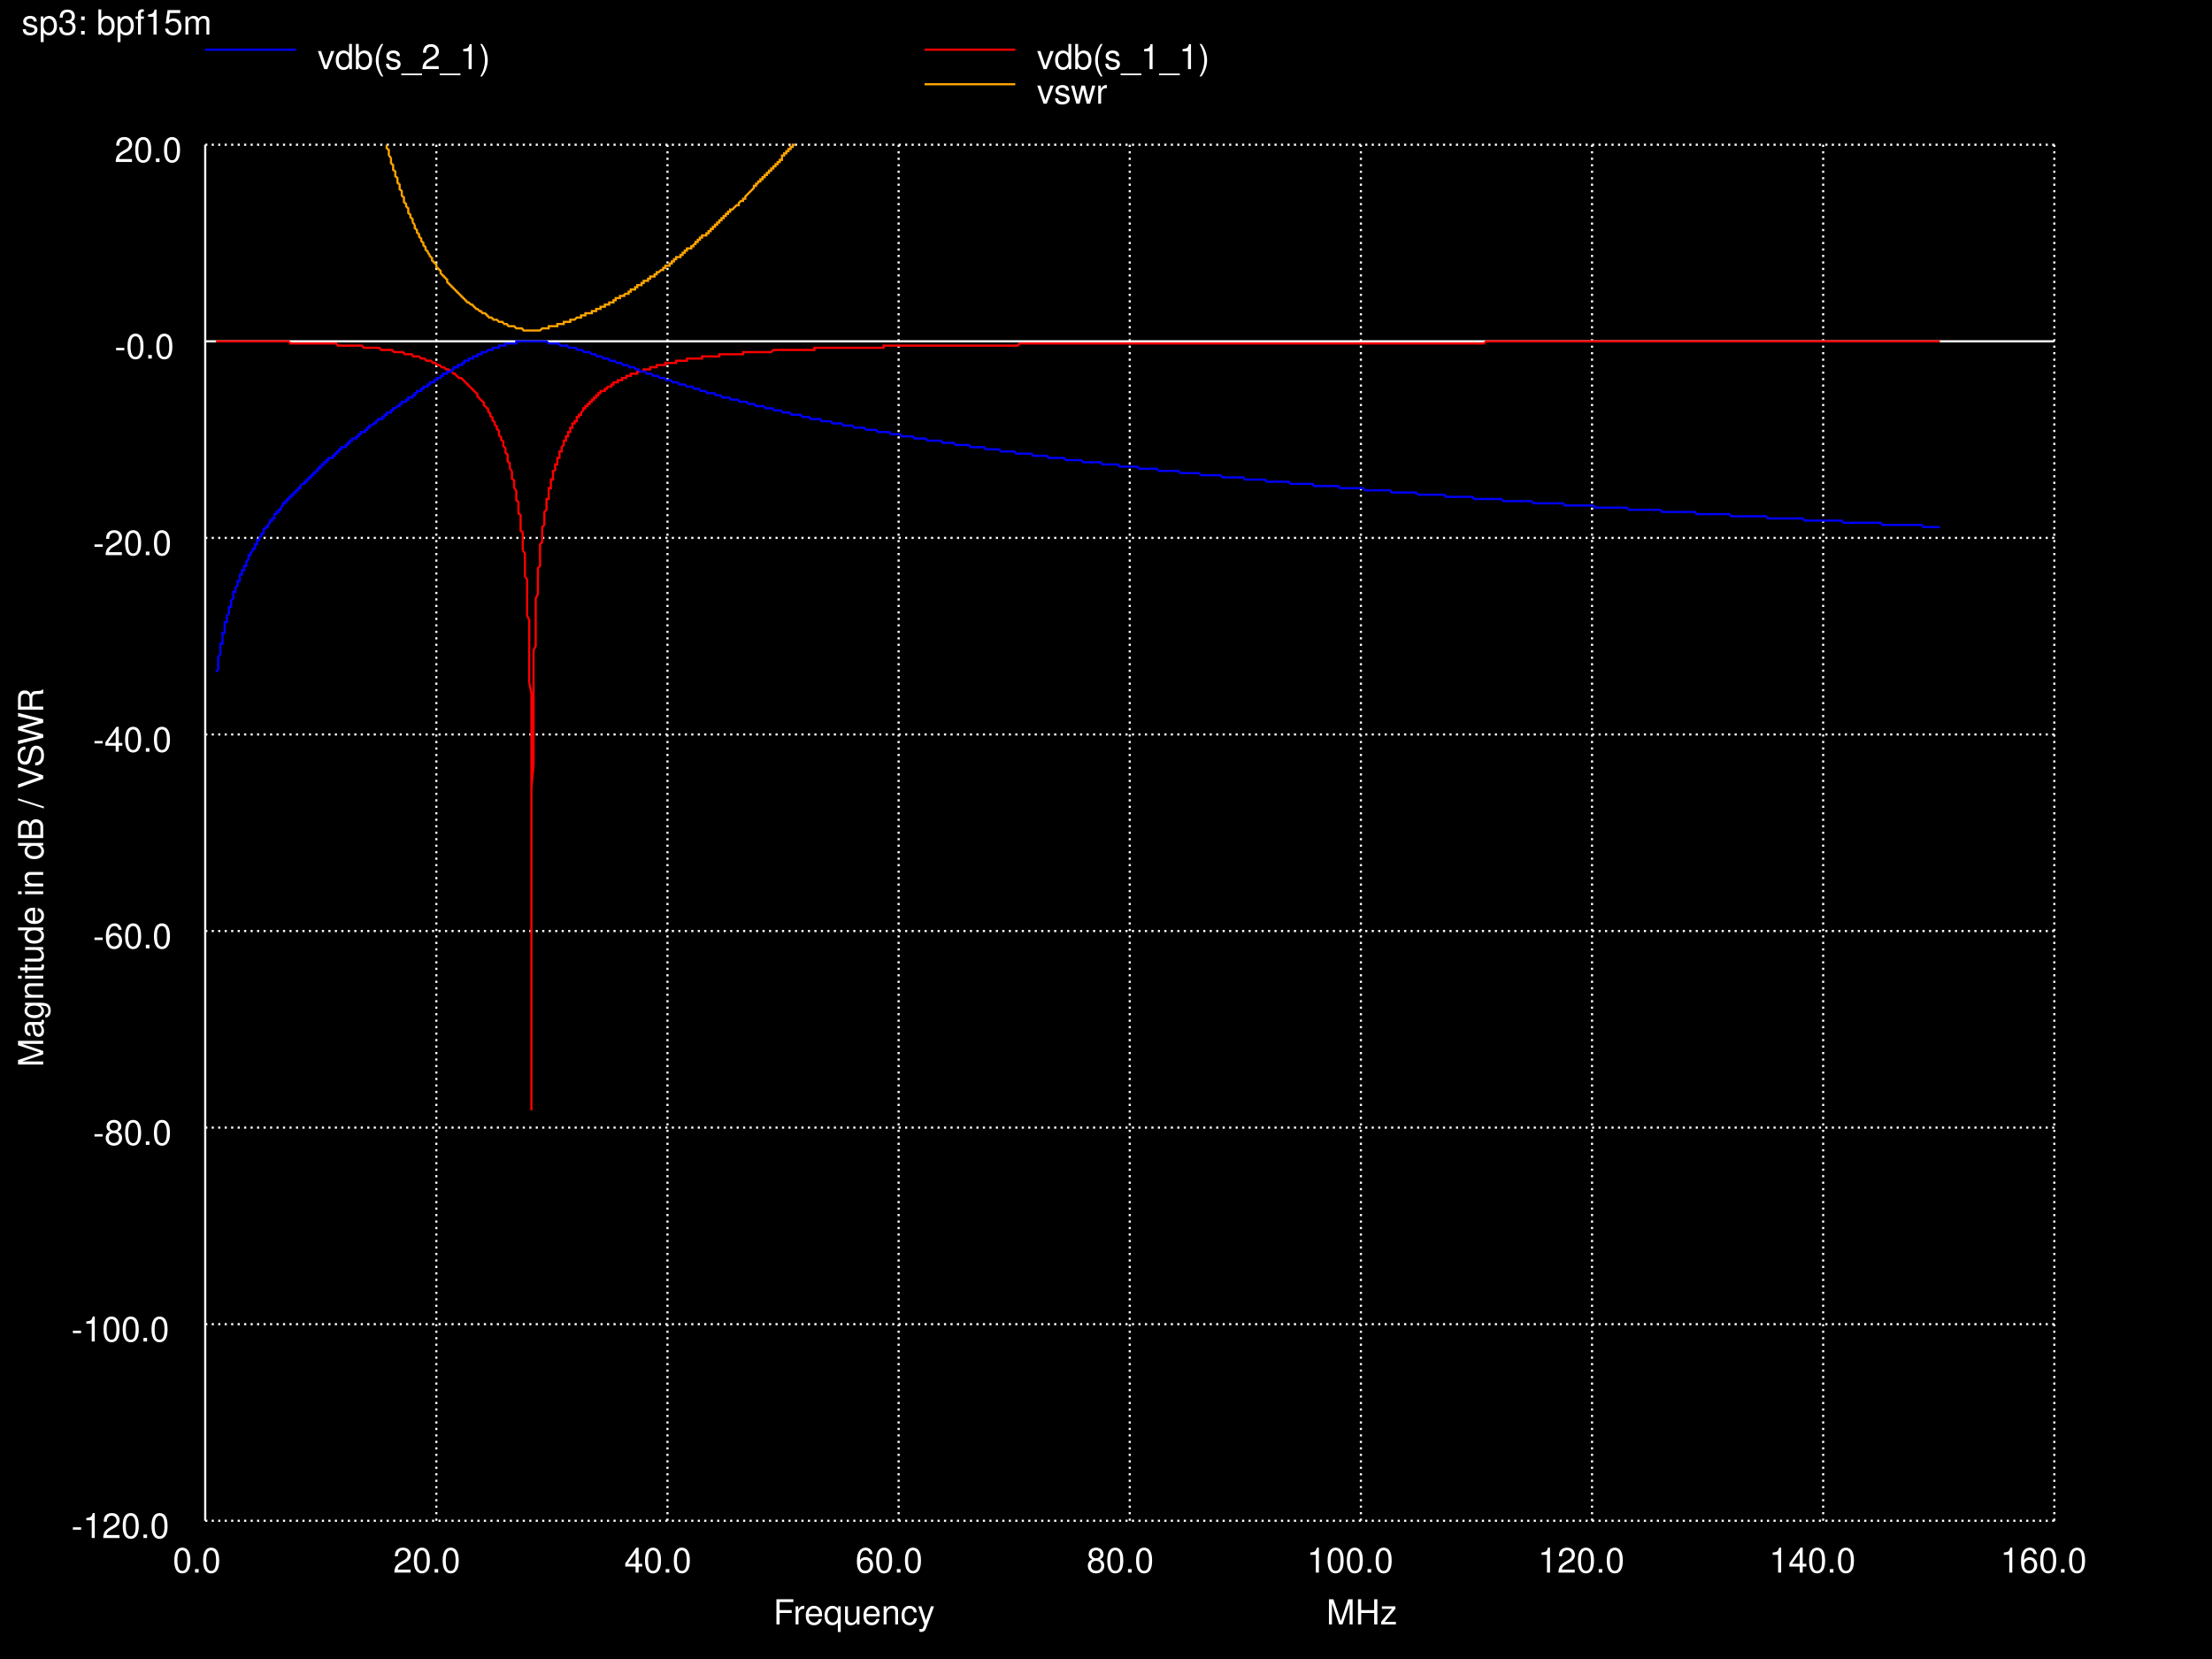
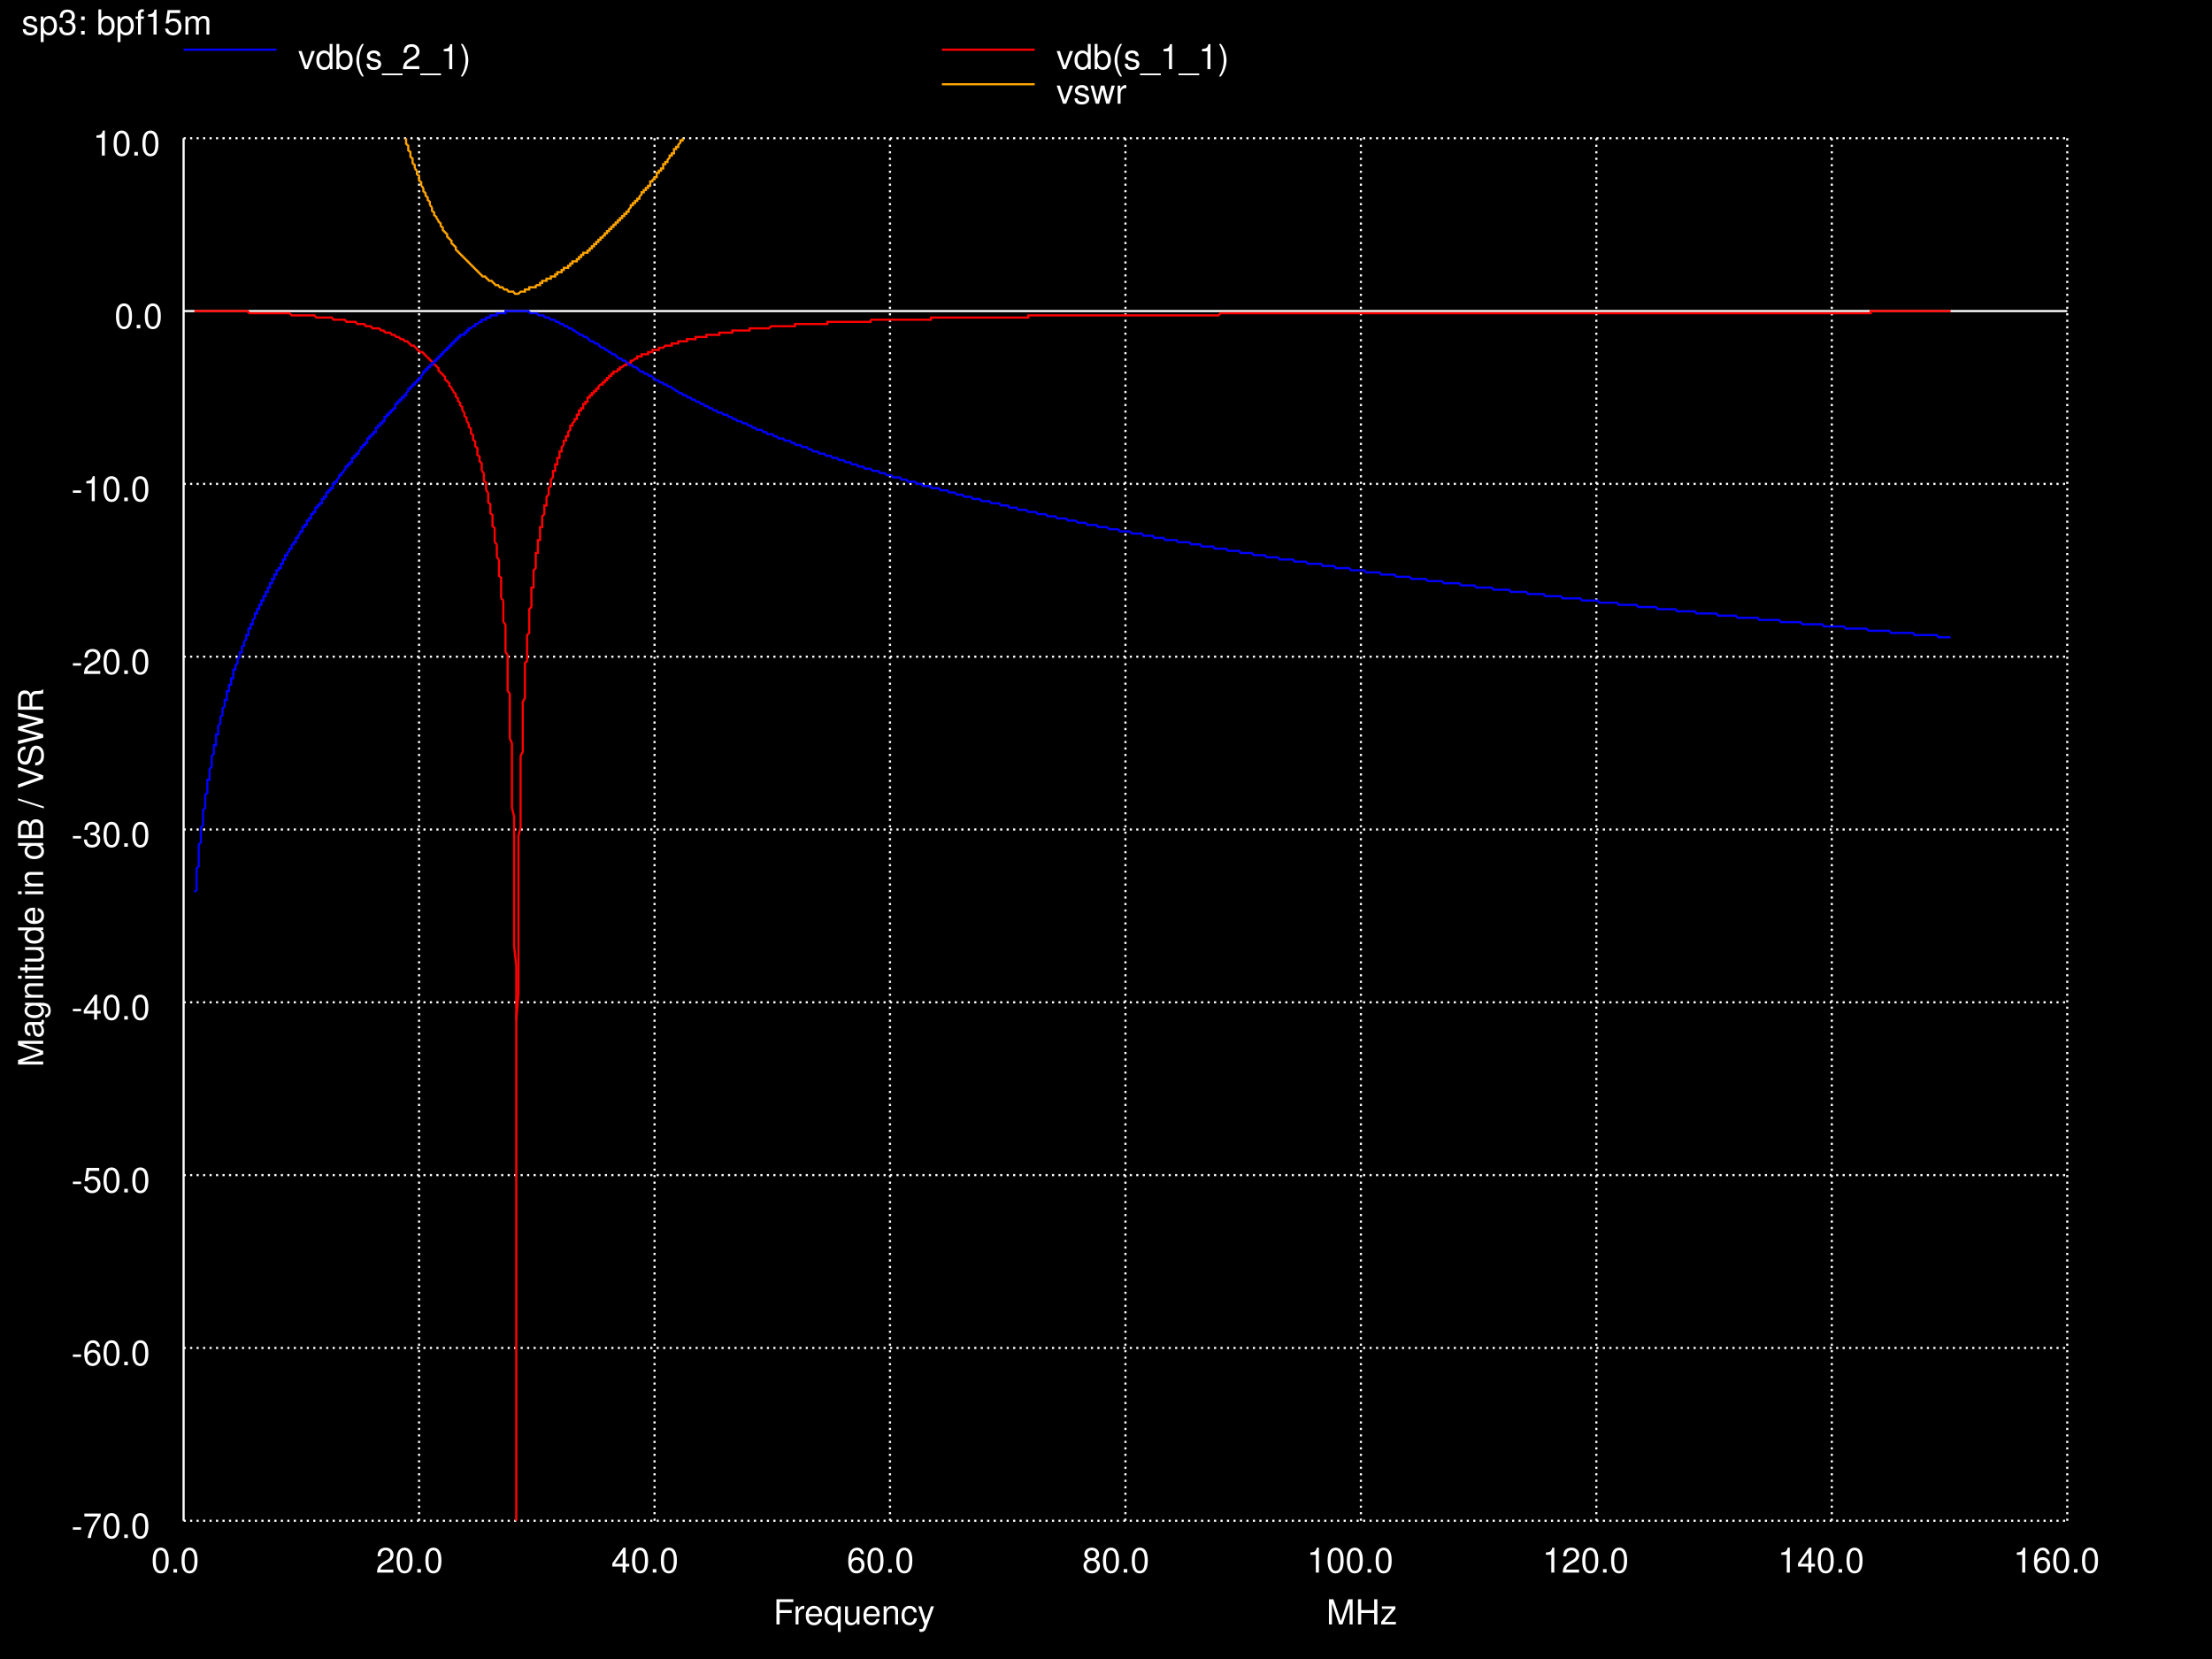
<svg xmlns="http://www.w3.org/2000/svg" version="1.1" width="100%" height="100%" viewBox="0 0 1024 768" style="fill: none; font-family: Helvetica;  font: Helvetica; ">
  <rect x="0" y="0" width="1024" height="768" fill="black" stroke="none" />
  <text stroke="none" fill="white" font-size="16" x="358" y="752">
Frequency
</text>
  <text transform="rotate(-90, 20, 494)" stroke="none" fill="white" font-size="16" x="20" y="494">
Magnitude in dB / VSWR
</text>
  <text stroke="none" fill="white" font-size="16" x="10" y="16">
sp3: bpf15m
</text>
-   <path stroke="white" d="M95 704l0 -637" />
-   <text stroke="none" fill="white" font-size="16" x="80" y="728">
+   <path stroke="white" d="M85 704l0 -640" />
+   <text stroke="none" fill="white" font-size="16" x="70" y="728">
0.0
</text>
-   <path stroke="white" stroke-dasharray="1,2" d="M202 704l0 -637" />
-   <text stroke="none" fill="white" font-size="16" x="182" y="728">
+   <path stroke="white" stroke-dasharray="1,2" d="M194 704l0 -640" />
+   <text stroke="none" fill="white" font-size="16" x="174" y="728">
20.0
</text>
-   <path stroke="white" stroke-dasharray="1,2" d="M309 704l0 -637" />
-   <text stroke="none" fill="white" font-size="16" x="289" y="728">
+   <path stroke="white" stroke-dasharray="1,2" d="M303 704l0 -640" />
+   <text stroke="none" fill="white" font-size="16" x="283" y="728">
40.0
</text>
-   <path stroke="white" stroke-dasharray="1,2" d="M416 704l0 -637" />
-   <text stroke="none" fill="white" font-size="16" x="396" y="728">
+   <path stroke="white" stroke-dasharray="1,2" d="M412 704l0 -640" />
+   <text stroke="none" fill="white" font-size="16" x="392" y="728">
60.0
</text>
-   <path stroke="white" stroke-dasharray="1,2" d="M523 704l0 -637" />
-   <text stroke="none" fill="white" font-size="16" x="503" y="728">
+   <path stroke="white" stroke-dasharray="1,2" d="M521 704l0 -640" />
+   <text stroke="none" fill="white" font-size="16" x="501" y="728">
80.0
</text>
-   <path stroke="white" stroke-dasharray="1,2" d="M630 704l0 -637" />
+   <path stroke="white" stroke-dasharray="1,2" d="M630 704l0 -640" />
  <text stroke="none" fill="white" font-size="16" x="605" y="728">
100.0
</text>
-   <path stroke="white" stroke-dasharray="1,2" d="M737 704l0 -637" />
-   <text stroke="none" fill="white" font-size="16" x="712" y="728">
+   <path stroke="white" stroke-dasharray="1,2" d="M739 704l0 -640" />
+   <text stroke="none" fill="white" font-size="16" x="714" y="728">
120.0
</text>
-   <path stroke="white" stroke-dasharray="1,2" d="M844 704l0 -637" />
-   <text stroke="none" fill="white" font-size="16" x="819" y="728">
+   <path stroke="white" stroke-dasharray="1,2" d="M848 704l0 -640" />
+   <text stroke="none" fill="white" font-size="16" x="823" y="728">
140.0
</text>
-   <path stroke="white" stroke-dasharray="1,2" d="M951 704l0 -637" />
-   <text stroke="none" fill="white" font-size="16" x="926" y="728">
+   <path stroke="white" stroke-dasharray="1,2" d="M957 704l0 -640" />
+   <text stroke="none" fill="white" font-size="16" x="932" y="728">
160.0
</text>
  <text stroke="none" fill="white" font-size="16" x="614" y="752">
MHz
</text>
-   <path stroke="white" stroke-dasharray="1,2" d="M95 704l856 0" />
+   <path stroke="white" stroke-dasharray="1,2" d="M85 704l872 0" />
  <text stroke="none" fill="white" font-size="16" x="33" y="712">
- -120.0
+ -70.0
</text>
-   <path stroke="white" stroke-dasharray="1,2" d="M95 613l856 0" />
-   <text stroke="none" fill="white" font-size="16" x="33" y="621">
- -100.0
- </text>
-   <path stroke="white" stroke-dasharray="1,2" d="M95 522l856 0" />
-   <text stroke="none" fill="white" font-size="16" x="43" y="530">
- -80.0
- </text>
-   <path stroke="white" stroke-dasharray="1,2" d="M95 431l856 0" />
-   <text stroke="none" fill="white" font-size="16" x="43" y="439">
+   <path stroke="white" stroke-dasharray="1,2" d="M85 624l872 0" />
+   <text stroke="none" fill="white" font-size="16" x="33" y="632">
-60.0
</text>
-   <path stroke="white" stroke-dasharray="1,2" d="M95 340l856 0" />
-   <text stroke="none" fill="white" font-size="16" x="43" y="348">
+   <path stroke="white" stroke-dasharray="1,2" d="M85 544l872 0" />
+   <text stroke="none" fill="white" font-size="16" x="33" y="552">
+ -50.0
+ </text>
+   <path stroke="white" stroke-dasharray="1,2" d="M85 464l872 0" />
+   <text stroke="none" fill="white" font-size="16" x="33" y="472">
-40.0
</text>
-   <path stroke="white" stroke-dasharray="1,2" d="M95 249l856 0" />
-   <text stroke="none" fill="white" font-size="16" x="43" y="257">
+   <path stroke="white" stroke-dasharray="1,2" d="M85 384l872 0" />
+   <text stroke="none" fill="white" font-size="16" x="33" y="392">
+ -30.0
+ </text>
+   <path stroke="white" stroke-dasharray="1,2" d="M85 304l872 0" />
+   <text stroke="none" fill="white" font-size="16" x="33" y="312">
-20.0
</text>
-   <path stroke="white" d="M95 158l856 0" />
-   <text stroke="none" fill="white" font-size="16" x="53" y="166">
- -0.0
+   <path stroke="white" stroke-dasharray="1,2" d="M85 224l872 0" />
+   <text stroke="none" fill="white" font-size="16" x="33" y="232">
+ -10.0
</text>
-   <path stroke="white" stroke-dasharray="1,2" d="M95 67l856 0" />
-   <text stroke="none" fill="white" font-size="16" x="53" y="75">
- 20.0
+   <path stroke="white" d="M85 144l872 0" />
+   <text stroke="none" fill="white" font-size="16" x="53" y="152">
+ 0.0
+ </text>
+   <path stroke="white" stroke-dasharray="1,2" d="M85 64l872 0" />
+   <text stroke="none" fill="white" font-size="16" x="43" y="72">
+ 10.0
</text>
  <text stroke="none" fill="white" font-size="16" x="10" y="32">
     
</text>
-   <path stroke="red" d="M428 23l42 0" />
-   <text stroke="none" fill="white" font-size="16" x="480" y="32">
+   <path stroke="red" d="M436 23l43 0" />
+   <text stroke="none" fill="white" font-size="16" x="489" y="32">
vdb(s_1_1)
</text>
-   <path stroke="red" d="M100 158l34 0M134 159l0 -1M134 159l22 0M156 160l0 -1M156 160l12 0M168 161l0 -1M168 161l8 0M176 162l0 -1M176 162l6 0M182 163l0 -1M182 163l5 0M187 164l0 -1M187 164l4 0M191 165l0 -1M191 165l3 0 1 1 2 0M197 167l0 -1M197 167l3 0" />
-   <path stroke="red" d="M200 168l0 -1M200 168l2 0M202 169l0 -1M202 169l2 0M204 170l0 -1M204 170l2 0M206 171l0 -1M206 171l2 0M208 172l0 -1M208 172l1 0 1 1 1 0M211 174l0 -1M211 174l1 0M212 175l0 -1M212 175l2 0M214 176l0 -1M214 176l1 0M215 177l0 -1" />
-   <path stroke="red" d="M215 177l1 0M216 178l0 -1M216 178l1 0M217 179l0 -1M217 179l1 0M218 180l0 -1M218 180l1 0M219 181l0 -1M219 181l1 0M220 182l0 -1M220 182l1 0M221 184l0 -2M221 184l1 0M222 185l0 -1M222 185l1 0M223 186l0 -1M223 186l1 0M224 188l0 -2" />
-   <path stroke="red" d="M224 188l1 0M225 189l0 -1M225 189l1 0M226 191l0 -2M226 191l1 0M227 193l0 -2M227 193l1 0M228 195l0 -2M228 195l1 0M229 197l0 -2M229 197l1 0M230 199l0 -2M230 199l1 0M231 202l0 -3M231 202l1 0M232 204l0 -2M232 204l1 0M233 207l0 -3" />
-   <path stroke="red" d="M233 207l1 0M234 210l0 -3M234 210l1 0M235 214l0 -4M235 214l1 0M236 217l0 -3M236 217l1 1M237 222l0 -4M237 222l1 0M238 226l0 -4M238 226l1 1M239 232l0 -5M239 232l1 0M240 238l0 -6M240 238l1 0M241 246l0 -8M241 246l1 0M242 255l0 -9" />
-   <path stroke="red" d="M242 255l1 1M243 267l0 -11M243 267l1 1M244 285l0 -17M244 285l1 2M245 316l0 -29M245 316l1 5M246 514l0 -193M246 365l1 -11 0 -53 1 -2 0 -22 1 -2 0 -12 1 -1 0 -10 1 -1 0 -7 1 -1 0 -6 1 -1 0 -5 1 0 0 -5 1 0 0 -4 1 0 0 -4 1 0" />
-   <path stroke="red" d="M257 218l0 -3 1 0 0 -3 1 0 0 -3 1 0 0 -2 1 -1 0 -2 1 0 0 -2 1 0 0 -2 1 0 0 -2 1 0 0 -2 1 0 0 -1 1 0 0 -2 1 0 0 -1 1 0 0 -1 1 -1 0 -1 1 0 0 -1 1 0 0 -1 1 0 0 -1 1 0 0 -1 1 0 0 -1 1 0 0 -1 1 0 0 -1 1 0 0 -1 2 0 0 -1 1 0 0 -1" />
-   <path stroke="red" d="M281 179l2 0 0 -1 1 0 0 -1 2 0 0 -1 2 0 0 -1 2 0 0 -1 2 0 0 -1 3 0 0 -1 3 0 0 -1 3 0 0 -1 3 0 0 -1 4 0 0 -1 5 0 0 -1 5 0 0 -1 7 0 0 -1 8 0 0 -1 11 0 0 -1 13 0 1 -1 19 0 0 -1 32 0 0 -1 62 0 1 -1 215 0 1 -1 210 0" />
-   <path stroke="blue" d="M95 23l42 0" />
-   <text stroke="none" fill="white" font-size="16" x="147" y="32">
+   <path stroke="red" d="M90 144l25 0M115 145l0 -1M115 145l19 0 1 1 11 0M146 147l0 -1M146 147l8 0M154 148l0 -1M154 148l6 0M160 149l0 -1M160 149l5 0M165 150l0 -1M165 150l4 0M169 151l0 -1M169 151l3 0M172 152l0 -1M172 152l4 0M176 153l0 -1M176 153l2 0" />
+   <path stroke="red" d="M178 154l0 -1M178 154l3 0M181 155l0 -1M181 155l2 0M183 156l0 -1M183 156l2 0M185 157l0 -1M185 157l2 0M187 158l0 -1M187 158l2 0M189 159l0 -1M189 159l1 0M190 160l0 -1M190 160l2 0M192 161l0 -1M192 161l1 0M193 162l0 -1M193 162l1 0" />
+   <path stroke="red" d="M194 163l0 -1M194 163l2 0M196 164l0 -1M196 164l1 0M197 165l0 -1M197 165l1 0M198 166l0 -1M198 166l1 0M199 167l0 -1M199 167l1 0M200 168l0 -1M200 168l1 0M201 169l0 -1M201 169l1 0M202 170l0 -1M202 170l1 0M203 172l0 -2M203 172l1 0" />
+   <path stroke="red" d="M204 173l0 -1M204 173l1 0M205 174l0 -1M205 174l1 0M206 176l0 -2M206 176l1 0M207 177l0 -1M207 177l1 0M208 179l0 -2M208 179l1 0M209 180l0 -1M209 180l1 1M210 182l0 -1M210 182l1 0M211 184l0 -2M211 184l1 0M212 186l0 -2M212 186l1 0" />
+   <path stroke="red" d="M213 188l0 -2M213 188l1 0M214 190l0 -2M214 190l1 1M215 193l0 -2M215 193l1 0M216 195l0 -2M216 195l1 1M217 198l0 -2M217 198l1 0M218 201l0 -3M218 201l1 0M219 204l0 -3M219 204l1 0M220 207l0 -3M220 207l1 0M221 211l0 -4M221 211l1 0" />
+   <path stroke="red" d="M222 214l0 -3M222 214l1 0M223 218l0 -4M223 218l1 1M224 223l0 -4M224 223l1 0M225 227l0 -4M225 227l1 1M226 233l0 -5M226 233l1 0M227 238l0 -5M227 238l1 0M228 244l0 -6M228 244l1 0M229 251l0 -7M229 251l1 1M230 258l0 -6M230 258l1 1" />
+   <path stroke="red" d="M231 267l0 -8M231 267l1 0M232 277l0 -10M232 277l1 1M233 288l0 -10M233 288l1 1M234 302l0 -13M234 302l1 1M235 320l0 -17M235 320l1 1M236 342l0 -21M236 342l1 2M237 374l0 -30M237 374l1 4M238 438l0 -60M238 438l1 9M239 704l0 -257" />
+   <path stroke="red" d="M239 472l1 -12 0 -73 1 -4 0 -33 1 -2 0 -23 1 -2 0 -16 1 -1 0 -12 1 -1 0 -11 1 -1 0 -9 1 0 0 -8 1 -1 0 -7 1 0 0 -6 1 0 0 -6 1 0 0 -5 1 -1 0 -4 1 0 0 -4 1 -1 0 -3 1 -1 0 -3 1 -1 0 -3 1 0 0 -3 1 0 0 -3 1 0 0 -3 1 0 0 -2 1 -1" />
+   <path stroke="red" d="M261 206l0 -2 1 0 0 -2 1 0 0 -2 1 -1 0 -2 1 0 0 -1 1 -1 0 -1 1 0 0 -2 1 0 0 -2 1 0 0 -1 1 0 0 -2 1 0 0 -1 1 0 0 -2 1 0 0 -1 1 0 0 -1 1 0 0 -1 1 0 0 -1 1 0 0 -1 1 -1 1 0 0 -1 1 0 0 -1 1 0 0 -1 1 0 0 -1 1 0 0 -1 1 0 0 -1 2 0" />
+   <path stroke="red" d="M286 172l0 -1 1 0 0 -1 1 0 1 -1 1 0 0 -1 2 0 0 -1 1 0 1 -1 1 0 0 -1 2 0 0 -1 3 0 0 -1 2 0 0 -1 3 0 0 -1 2 0 1 -1 3 0 0 -1 3 0 0 -1 4 0 0 -1 4 0 0 -1 5 0 0 -1 6 0 0 -1 6 0 0 -1 8 0 0 -1 9 0 1 -1 11 0 0 -1 15 0 0 -1 20 0 0 -1" />
+   <path stroke="red" d="M403 148l28 0 0 -1 45 0 0 -1 88 0 1 -1 301 0 0 -1 37 0" />
+   <path stroke="blue" d="M85 23l43 0" />
+   <text stroke="none" fill="white" font-size="16" x="138" y="32">
vdb(s_2_1)
</text>
-   <path stroke="blue" d="M100 311l1 -1 0 -6 1 -1 0 -5 1 0 0 -5 1 0 0 -5 1 0 0 -3 1 -1 0 -3 1 0 0 -3 1 -1 0 -3 1 0 0 -2 1 -1 0 -2 1 0 0 -3 1 0 0 -2 1 0 0 -2 1 0 0 -2 1 -1 0 -2 1 0 0 -1 1 -1 0 -1 1 0 0 -2 1 0 0 -2 1 0 0 -1 1 -1 0 -1 1 0 0 -2 1 0" />
-   <path stroke="blue" d="M123 245l0 -1 1 0 0 -1 1 -1 0 -1 1 0 0 -1 1 0 0 -2 1 0 0 -1 1 0 0 -1 1 0 0 -1 1 -1 0 -1 1 0 0 -1 1 0 0 -1 1 0 0 -1 1 0 0 -1 1 0 0 -1 1 0 0 -1 1 0 0 -1 1 0 0 -1 1 -1 1 0 0 -1 1 0 0 -1 1 0 0 -1 1 0 0 -1 1 0 0 -1 1 0 0 -1" />
-   <path stroke="blue" d="M146 218l1 0 0 -1 1 0 0 -1 1 0 0 -1 1 0 0 -1 1 0 0 -1 1 0 0 -1 2 0 0 -1 1 0 0 -1 1 0 0 -1 1 0 0 -1 1 0 0 -1 2 0 0 -1 1 0 0 -1 1 0 0 -1 1 0 0 -1 2 0 0 -1 1 0 0 -1 1 0 0 -1 2 0 0 -1 1 0 0 -1 1 0 0 -1 1 0 1 -1 1 0 0 -1 1 0" />
-   <path stroke="blue" d="M175 195l0 -1 2 0 0 -1 1 0 0 -1 1 0 0 -1 2 0 0 -1 1 0 0 -1 1 0 1 -1 1 0 0 -1 1 0 0 -1 2 0 0 -1 1 0 0 -1 2 0 0 -1 1 0 0 -1 1 0 0 -1 2 0 0 -1 1 0 0 -1 2 0 0 -1 1 0 0 -1 2 0 0 -1 1 0 0 -1 2 0 0 -1 1 0 0 -1 2 0 0 -1 2 0 0 -1" />
-   <path stroke="blue" d="M209 171l1 0 0 -1 2 0 0 -1 2 0 0 -1 1 0 0 -1 2 0 0 -1 2 0 0 -1 2 0 0 -1 2 0 0 -1 2 0 1 -1 2 0 0 -1 3 0 0 -1 3 0 0 -1 5 0 0 -1 14 0 1 1 5 0M259 160l0 -1M259 160l4 0M263 161l0 -1M263 161l4 0M267 162l0 -1M267 162l3 0M270 163l0 -1" />
-   <path stroke="blue" d="M270 163l3 0 1 1 2 0M276 165l0 -1M276 165l3 0M279 166l0 -1M279 166l3 0M282 167l0 -1M282 167l3 0M285 168l0 -1M285 168l3 0M288 169l0 -1M288 169l3 0M291 170l0 -1M291 170l3 0M294 171l0 -1M294 171l2 0M296 172l0 -1M296 172l3 0" />
-   <path stroke="blue" d="M299 173l0 -1M299 173l3 0M302 174l0 -1M302 174l3 0M305 175l0 -1M305 175l3 0M308 176l0 -1M308 176l3 0M311 177l0 -1M311 177l3 0M314 178l0 -1M314 178l3 0 1 1 3 0M321 180l0 -1M321 180l3 0M324 181l0 -1M324 181l3 0M327 182l0 -1" />
-   <path stroke="blue" d="M327 182l4 0M331 183l0 -1M331 183l3 0M334 184l0 -1M334 184l4 0M338 185l0 -1M338 185l4 0M342 186l0 -1M342 186l4 0M346 187l0 -1M346 187l3 0 1 1 4 0M354 189l0 -1M354 189l4 0M358 190l0 -1M358 190l4 0M362 191l0 -1M362 191l4 0" />
-   <path stroke="blue" d="M366 192l0 -1M366 192l5 0M371 193l0 -1M371 193l4 0M375 194l0 -1M375 194l5 0M380 195l0 -1M380 195l5 0M385 196l0 -1M385 196l5 0M390 197l0 -1M390 197l5 0M395 198l0 -1M395 198l5 0 1 1 5 0M406 200l0 -1M406 200l6 0M412 201l0 -1" />
-   <path stroke="blue" d="M412 201l5 0M417 202l0 -1M417 202l6 0M423 203l0 -1M423 203l6 0M429 204l0 -1M429 204l7 0M436 205l0 -1M436 205l6 0M442 206l0 -1M442 206l7 0M449 207l0 -1M449 207l7 0M456 208l0 -1M456 208l7 0M463 209l0 -1M463 209l7 0M470 210l0 -1" />
-   <path stroke="blue" d="M470 210l8 0M478 211l0 -1M478 211l7 0M485 212l0 -1M485 212l8 0M493 213l0 -1M493 213l8 0M501 214l0 -1M501 214l9 0M510 215l0 -1M510 215l8 0M518 216l0 -1M518 216l9 0M527 217l0 -1M527 217l9 0M536 218l0 -1M536 218l10 0M546 219l0 -1" />
-   <path stroke="blue" d="M546 219l9 0 1 1 9 0 1 1 10 0M576 222l0 -1M576 222l10 0M586 223l0 -1M586 223l11 0M597 224l0 -1M597 224l11 0M608 225l0 -1M608 225l12 0M620 226l0 -1M620 226l11 0 1 1 12 0M644 228l0 -1M644 228l12 0M656 229l0 -1M656 229l13 0" />
-   <path stroke="blue" d="M669 230l0 -1M669 230l13 0M682 231l0 -1M682 231l13 0 1 1 13 0 1 1 14 0M724 234l0 -1M724 234l14 0M738 235l0 -1M738 235l15 0 1 1 15 0M769 237l0 -1M769 237l16 0M785 238l0 -1M785 238l16 0M801 239l0 -1M801 239l17 0M818 240l0 -1" />
-   <path stroke="blue" d="M818 240l17 0M835 241l0 -1M835 241l18 0M853 242l0 -1M853 242l18 0M871 243l0 -1M871 243l19 0M890 244l0 -1M890 244l8 0" />
-   <path stroke="#FFA500" d="M428 39l42 0" />
-   <text stroke="none" fill="white" font-size="16" x="480" y="48">
+   <path stroke="blue" d="M90 413l1 -1 0 -10 1 -1 0 -10 1 -1 0 -7 1 -1 0 -7 1 -1 0 -6 1 -1 0 -6 1 0 0 -5 1 -1 0 -5 1 -1 0 -4 1 0 0 -5 1 0 0 -4 1 -1 0 -3 1 -1 0 -3 1 -1 0 -3 1 0 0 -4 1 0 0 -3 1 0 0 -3 1 0 0 -4 1 0 0 -2 1 -1 0 -2 1 -1 0 -2 1 0 0 -3" />
+   <path stroke="blue" d="M112 299l1 0 0 -2 1 -1 0 -2 1 0 0 -3 1 0 0 -2 1 0 0 -2 1 -1 0 -2 1 0 0 -2 1 0 0 -2 1 0 0 -2 1 0 0 -2 1 0 0 -2 1 0 0 -2 1 0 0 -2 1 0 0 -2 1 0 0 -2 1 0 0 -2 1 0 0 -1 1 0 0 -2 1 0 0 -2 1 0 0 -2 1 0 0 -1 1 -1 0 -1 1 0 0 -2" />
+   <path stroke="blue" d="M135 252l1 0 0 -1 1 0 0 -2 1 0 0 -1 1 -1 0 -1 1 0 0 -2 1 0 0 -1 1 0 0 -2 1 0 0 -1 1 0 0 -2 1 0 0 -1 1 0 0 -2 1 0 0 -1 1 0 0 -1 1 0 0 -2 1 0 0 -1 1 0 0 -2 1 0 0 -1 1 0 0 -1 1 0 0 -2 1 0 0 -1 1 0 0 -1 1 -1 0 -1 1 0 0 -1 1 0" />
+   <path stroke="blue" d="M159 219l0 -1 1 -1 0 -1 1 0 0 -1 1 0 0 -1 1 0 0 -2 1 0 0 -1 1 0 0 -1 1 0 0 -1 1 -1 0 -1 1 0 0 -1 1 0 0 -1 1 0 0 -2 1 0 0 -1 1 0 0 -1 1 0 0 -1 1 0 0 -2 1 0 0 -1 1 0 0 -1 1 0 0 -1 1 0 0 -2 1 0 0 -1 1 0 0 -1 1 0 0 -1 1 0 0 -1" />
+   <path stroke="blue" d="M182 189l1 0 0 -2 1 0 0 -1 1 0 0 -1 1 0 0 -1 1 0 0 -1 1 0 0 -1 1 -1 0 -1 1 0 0 -1 1 0 0 -1 1 0 0 -1 1 0 0 -1 1 0 0 -1 1 0 0 -1 1 -1 0 -1 1 0 0 -1 1 0 0 -1 1 0 0 -1 1 0 0 -1 1 0 0 -1 1 0 0 -1 1 0 0 -1 1 0 0 -1 1 0 0 -1 1 0" />
+   <path stroke="blue" d="M206 163l0 -1 1 0 0 -1 1 0 0 -1 1 0 0 -1 1 0 0 -1 1 0 0 -1 1 0 0 -1 1 0 0 -1 2 0 0 -1 1 0 0 -1 1 0 0 -1 1 0 1 -1 1 0 0 -1 1 0 1 -1 1 0 0 -1 2 0 0 -1 2 0 0 -1 3 0 0 -1 4 0 0 -1 11 0M245 145l0 -1M245 145l4 0M249 146l0 -1" />
+   <path stroke="blue" d="M249 146l3 0M252 147l0 -1M252 147l2 0 1 1 2 0M257 149l0 -1M257 149l2 0M259 150l0 -1M259 150l2 0M261 151l0 -1M261 151l2 0M263 152l0 -1M263 152l2 0M265 153l0 -1M265 153l1 0 1 1 1 0M268 155l0 -1M268 155l2 0M270 156l0 -1M270 156l2 0" />
+   <path stroke="blue" d="M272 157l0 -1M272 157l1 0M273 158l0 -1M273 158l2 0M275 159l0 -1M275 159l2 0M277 160l0 -1M277 160l1 0M278 161l0 -1M278 161l2 0M280 162l0 -1M280 162l1 0 1 1 1 0M283 164l0 -1M283 164l2 0M285 165l0 -1M285 165l1 0M286 166l0 -1" />
+   <path stroke="blue" d="M286 166l2 0M288 167l0 -1M288 167l2 0M290 168l0 -1M290 168l1 0M291 169l0 -1M291 169l2 0M293 170l0 -1M293 170l2 0M295 171l0 -1M295 171l1 0M296 172l0 -1M296 172l2 0M298 173l0 -1M298 173l2 0M300 174l0 -1M300 174l2 0M302 175l0 -1" />
+   <path stroke="blue" d="M302 175l1 0M303 176l0 -1M303 176l2 0M305 177l0 -1M305 177l2 0M307 178l0 -1M307 178l2 0M309 179l0 -1M309 179l2 0M311 180l0 -1M311 180l1 0 1 1 1 0M314 182l0 -1M314 182l2 0M316 183l0 -1M316 183l2 0M318 184l0 -1M318 184l2 0" />
+   <path stroke="blue" d="M320 185l0 -1M320 185l2 0M322 186l0 -1M322 186l2 0M324 187l0 -1M324 187l2 0M326 188l0 -1M326 188l2 0M328 189l0 -1M328 189l2 0M330 190l0 -1M330 190l2 0M332 191l0 -1M332 191l2 0 1 1 2 0M337 193l0 -1M337 193l2 0M339 194l0 -1" />
+   <path stroke="blue" d="M339 194l2 0M341 195l0 -1M341 195l2 0 1 1 2 0M346 197l0 -1M346 197l2 0M348 198l0 -1M348 198l2 0M350 199l0 -1M350 199l3 0M353 200l0 -1M353 200l2 0M355 201l0 -1M355 201l3 0M358 202l0 -1M358 202l2 0M360 203l0 -1M360 203l3 0" />
+   <path stroke="blue" d="M363 204l0 -1M363 204l3 0M366 205l0 -1M366 205l2 0M368 206l0 -1M368 206l3 0M371 207l0 -1M371 207l3 0M374 208l0 -1M374 208l2 0M376 209l0 -1M376 209l3 0M379 210l0 -1M379 210l3 0M382 211l0 -1M382 211l3 0M385 212l0 -1M385 212l3 0" />
+   <path stroke="blue" d="M388 213l0 -1M388 213l3 0M391 214l0 -1M391 214l3 0M394 215l0 -1M394 215l3 0M397 216l0 -1M397 216l3 0M400 217l0 -1M400 217l3 0 1 1 3 0M407 219l0 -1M407 219l3 0M410 220l0 -1M410 220l3 0M413 221l0 -1M413 221l4 0M417 222l0 -1" />
+   <path stroke="blue" d="M417 222l3 0M420 223l0 -1M420 223l4 0M424 224l0 -1M424 224l3 0M427 225l0 -1M427 225l4 0M431 226l0 -1M431 226l4 0M435 227l0 -1M435 227l4 0M439 228l0 -1M439 228l3 0 1 1 3 0M446 230l0 -1M446 230l4 0M450 231l0 -1M450 231l4 0" />
+   <path stroke="blue" d="M454 232l0 -1M454 232l4 0 1 1 4 0M463 234l0 -1M463 234l4 0M467 235l0 -1M467 235l4 0M471 236l0 -1M471 236l4 0 1 1 4 0M480 238l0 -1M480 238l4 0 1 1 4 0M489 240l0 -1M489 240l5 0M494 241l0 -1M494 241l4 0 1 1 4 0M503 243l0 -1" />
+   <path stroke="blue" d="M503 243l5 0M508 244l0 -1M508 244l5 0M513 245l0 -1M513 245l5 0M518 246l0 -1M518 246l5 0 1 1 5 0M529 248l0 -1M529 248l5 0M534 249l0 -1M534 249l5 0M539 250l0 -1M539 250l6 0M545 251l0 -1M545 251l6 0M551 252l0 -1M551 252l5 0" />
+   <path stroke="blue" d="M556 253l0 -1M556 253l6 0M562 254l0 -1M562 254l6 0M568 255l0 -1M568 255l6 0M574 256l0 -1M574 256l6 0M580 257l0 -1M580 257l6 0M586 258l0 -1M586 258l6 0M592 259l0 -1M592 259l7 0M599 260l0 -1M599 260l6 0M605 261l0 -1M605 261l7 0" />
+   <path stroke="blue" d="M612 262l0 -1M612 262l6 0M618 263l0 -1M618 263l7 0M625 264l0 -1M625 264l7 0M632 265l0 -1M632 265l7 0M639 266l0 -1M639 266l7 0M646 267l0 -1M646 267l7 0M653 268l0 -1M653 268l7 0 1 1 7 0M668 270l0 -1M668 270l8 0M676 271l0 -1" />
+   <path stroke="blue" d="M676 271l7 0M683 272l0 -1M683 272l8 0M691 273l0 -1M691 273l8 0M699 274l0 -1M699 274l8 0M707 275l0 -1M707 275l8 0M715 276l0 -1M715 276l8 0M723 277l0 -1M723 277l9 0M732 278l0 -1M732 278l8 0M740 279l0 -1M740 279l9 0M749 280l0 -1" />
+   <path stroke="blue" d="M749 280l9 0M758 281l0 -1M758 281l9 0M767 282l0 -1M767 282l9 0M776 283l0 -1M776 283l9 0M785 284l0 -1M785 284l10 0M795 285l0 -1M795 285l9 0M804 286l0 -1M804 286l10 0M814 287l0 -1M814 287l10 0M824 288l0 -1M824 288l10 0M834 289l0 -1" />
+   <path stroke="blue" d="M834 289l10 0M844 290l0 -1M844 290l10 0M854 291l0 -1M854 291l10 0 1 1 10 0M875 293l0 -1M875 293l11 0M886 294l0 -1M886 294l11 0M897 295l0 -1M897 295l6 0" />
+   <path stroke="#FFA500" d="M436 39l43 0" />
+   <text stroke="none" fill="white" font-size="16" x="489" y="48">
vswr
</text>
-   <path stroke="#FFA500" d="M179 69l0 -2M179 69l1 0M180 72l0 -3M180 72l1 1M181 76l0 -3M181 76l1 0M182 79l0 -3M182 79l1 0M183 82l0 -3M183 82l1 0M184 85l0 -3M184 85l1 0M185 88l0 -3M185 88l1 0M186 91l0 -3M186 91l1 0M187 94l0 -3M187 94l1 0M188 96l0 -2" />
-   <path stroke="#FFA500" d="M188 96l1 0M189 99l0 -3M189 99l1 0M190 101l0 -2M190 101l1 0M191 103l0 -2M191 103l1 1M192 106l0 -2M192 106l1 0M193 108l0 -2M193 108l1 0M194 110l0 -2M194 110l1 0M195 112l0 -2M195 112l1 0M196 114l0 -2M196 114l1 0M197 116l0 -2" />
-   <path stroke="#FFA500" d="M197 116l1 0M198 117l0 -1M198 117l1 1M199 119l0 -1M199 119l1 0M200 121l0 -2M200 121l1 0M201 122l0 -1M201 122l1 0M202 124l0 -2M202 124l1 0M203 125l0 -1M203 125l1 0M204 127l0 -2M204 127l1 0M205 128l0 -1M205 128l1 0M206 129l0 -1" />
-   <path stroke="#FFA500" d="M206 129l1 0M207 131l0 -2M207 131l1 0M208 132l0 -1M208 132l1 0M209 133l0 -1M209 133l1 0M210 134l0 -1M210 134l1 0M211 135l0 -1M211 135l1 0M212 136l0 -1M212 136l1 0M213 137l0 -1M213 137l1 0M214 138l0 -1M214 138l1 0M215 139l0 -1" />
-   <path stroke="#FFA500" d="M215 139l1 0M216 140l0 -1M216 140l1 0 1 1 1 0M219 142l0 -1M219 142l1 0M220 143l0 -1M220 143l1 0 1 1 1 0M223 145l0 -1M223 145l2 0M225 146l0 -1M225 146l1 0M226 147l0 -1M226 147l2 0M228 148l0 -1M228 148l2 0 1 1 2 0M233 150l0 -1" />
-   <path stroke="#FFA500" d="M233 150l2 0M235 151l0 -1M235 151l3 0 1 1 3 0M242 153l0 -1M242 153l8 0 1 -1 3 0 0 -1 4 0 0 -1 3 0 0 -1 3 0 0 -1 2 0 1 -1 2 0 0 -1 2 0 0 -1 3 0 0 -1 2 0 0 -1 2 0 0 -1 2 0 0 -1 2 0 0 -1 2 0 0 -1 1 0 0 -1 2 0 0 -1 2 0 0 -1" />
-   <path stroke="#FFA500" d="M289 136l2 0 0 -1 1 0 0 -1 2 0 0 -1 1 0 0 -1 2 0 0 -1 1 0 0 -1 2 0 0 -1 1 0 0 -1 2 0 0 -1 1 0 0 -1 1 0 1 -1 1 0 0 -1 1 0 0 -1 2 0 0 -1 1 0 0 -1 1 0 0 -1 1 0 0 -1 2 0 0 -1 1 0 0 -1 1 0 0 -1 1 0 0 -1 2 0 0 -1 1 0 0 -1" />
-   <path stroke="#FFA500" d="M321 113l1 0 0 -1 1 0 0 -1 1 0 0 -1 1 0 0 -1 2 0 0 -1 1 0 0 -1 1 0 0 -1 1 0 0 -1 1 0 0 -1 1 0 0 -1 1 0 0 -1 1 0 0 -1 1 0 0 -1 1 0 0 -1 1 0 0 -1 1 0 0 -1 1 0 2 -2 1 0 0 -1 1 -1 1 0 0 -1 1 0 0 -1 4 -4 0 -1 1 0 0 -1 1 0" />
-   <path stroke="#FFA500" d="M351 85l0 -1 1 0 0 -1 1 0 0 -1 1 0 0 -1 1 0 0 -1 1 0 0 -1 1 0 0 -1 1 0 0 -1 1 0 0 -1 1 0 0 -1 1 0 0 -1 1 0 0 -2 1 0 0 -1 1 0 0 -1 1 0 0 -1 1 0 0 -1 1 0 0 -1 1 0" />
+   <path stroke="#FFA500" d="M188 67l0 -3M188 67l1 0M189 70l0 -3M189 70l1 0M190 73l0 -3M190 73l1 0M191 76l0 -3M191 76l1 0M192 78l0 -2M192 78l1 1M193 81l0 -2M193 81l1 0M194 84l0 -3M194 84l1 0M195 86l0 -2M195 86l1 1M196 89l0 -2M196 89l1 0M197 91l0 -2" />
+   <path stroke="#FFA500" d="M197 91l1 0M198 93l0 -2M198 93l1 0M199 95l0 -2M199 95l1 1M200 98l0 -2M200 98l1 0M201 100l0 -2M201 100l1 0M202 101l0 -1M202 101l1 1M203 103l0 -1M203 103l1 0M204 105l0 -2M204 105l1 0M205 107l0 -2M205 107l1 0M206 108l0 -1" />
+   <path stroke="#FFA500" d="M206 108l1 0M207 110l0 -2M207 110l1 0M208 111l0 -1M208 111l1 0M209 113l0 -2M209 113l1 0M210 114l0 -1M210 114l1 0M211 116l0 -2M211 116l1 0M212 117l0 -1M212 117l1 0M213 118l0 -1M213 118l1 0M214 119l0 -1M214 119l1 0M215 120l0 -1" />
+   <path stroke="#FFA500" d="M215 120l1 0M216 121l0 -1M216 121l1 0M217 122l0 -1M217 122l1 0M218 123l0 -1M218 123l1 0M219 124l0 -1M219 124l1 0M220 125l0 -1M220 125l1 0M221 126l0 -1M221 126l1 0M222 127l0 -1M222 127l1 0M223 128l0 -1M223 128l2 0M225 129l0 -1" />
+   <path stroke="#FFA500" d="M225 129l1 0M226 130l0 -1M226 130l2 0M228 131l0 -1M228 131l1 0M229 132l0 -1M229 132l2 0M231 133l0 -1M231 133l2 0M233 134l0 -1M233 134l2 0M235 135l0 -1M235 135l3 0M238 136l0 -1M238 136l2 0 1 -1 2 0 0 -1 2 0 0 -1 3 0 0 -1" />
+   <path stroke="#FFA500" d="M248 132l2 0 0 -1 1 0 0 -1 2 0 0 -1 2 0 0 -1 2 0 0 -1 1 0 0 -1 2 0 0 -1 1 0 0 -1 2 0 0 -1 1 0 0 -1 1 0 0 -1 2 0 0 -1 1 0 0 -1 1 0 0 -1 1 0 0 -1 2 0 0 -1 1 0 0 -1 1 0 0 -1 1 0 0 -1 1 0 0 -1 1 0 0 -1 1 0 0 -1 1 0 0 -1" />
+   <path stroke="#FFA500" d="M279 109l1 0 0 -1 1 0 0 -1 1 0 0 -1 1 0 0 -1 1 0 0 -1 1 0 0 -1 1 0 0 -1 1 0 0 -1 1 0 0 -1 1 0 0 -1 1 0 0 -1 1 0 0 -1 1 -1 0 -1 1 0 0 -1 1 0 0 -1 1 0 0 -1 1 0 0 -1 1 -1 0 -1 1 0 0 -1 1 0 0 -1 1 0 0 -1 1 0 0 -2 1 0 0 -1" />
+   <path stroke="#FFA500" d="M302 83l1 0 0 -1 1 0 0 -2 1 0 0 -1 1 0 0 -1 1 0 0 -2 1 0 0 -1 1 0 0 -1 1 -1 0 -1 1 0 0 -1 1 0 0 -2 1 0 0 -1 1 0 0 -1 1 -1 0 -1 1 0 0 -1" />
</svg>
